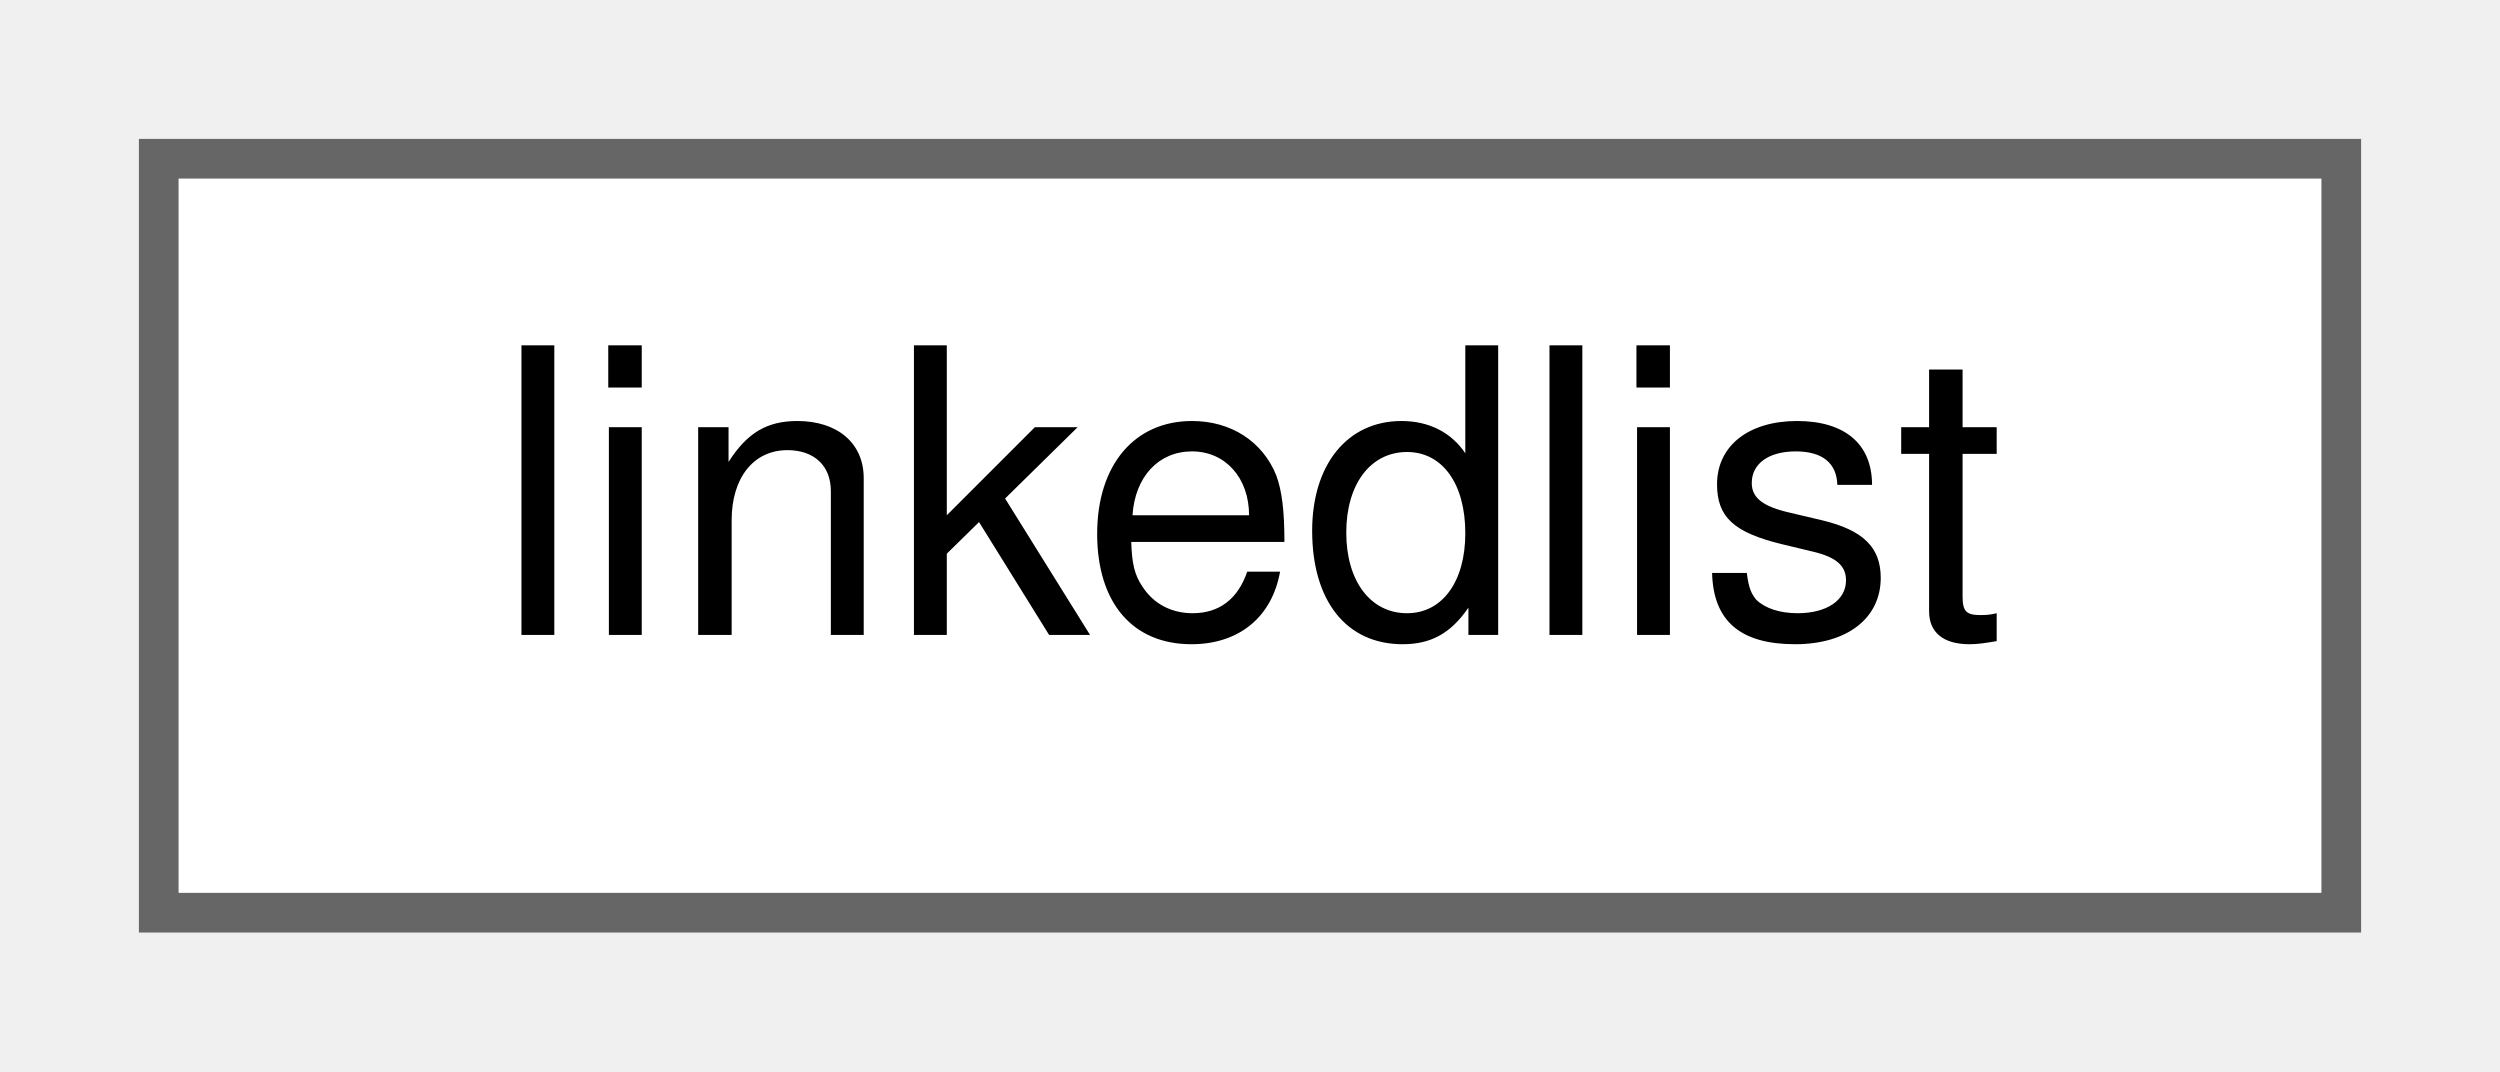
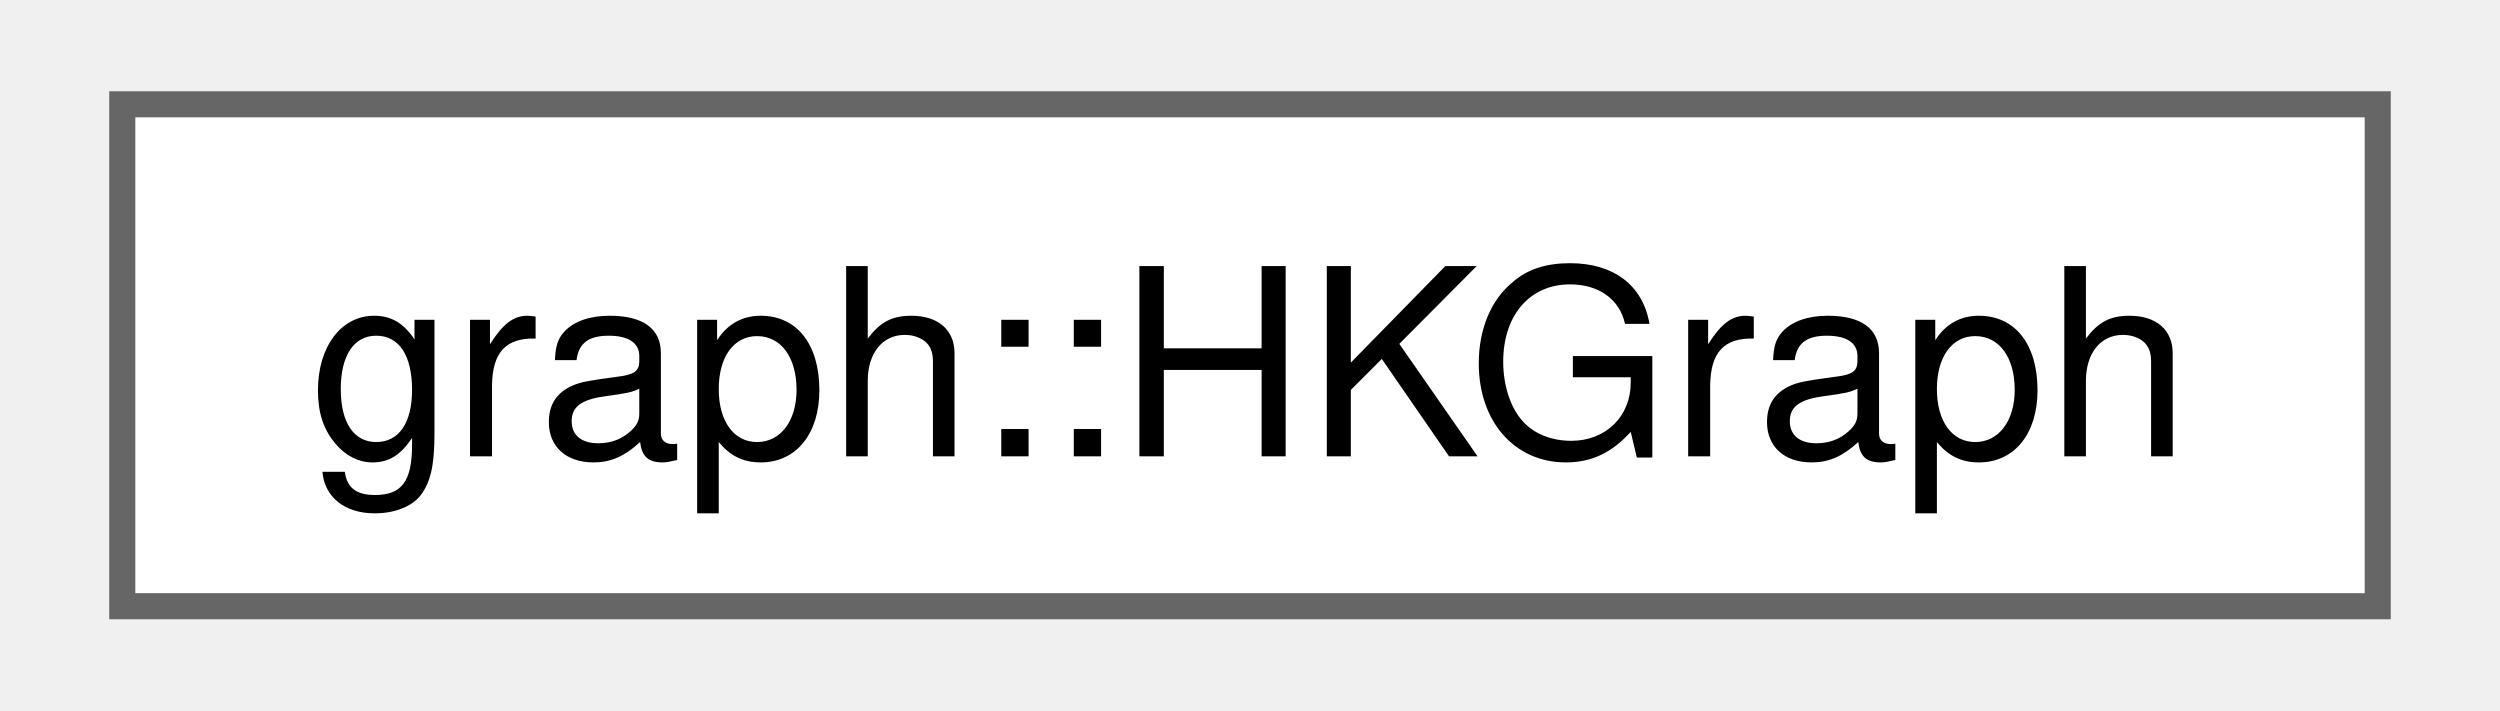
- <svg xmlns="http://www.w3.org/2000/svg" xmlns:xlink="http://www.w3.org/1999/xlink" width="63pt" height="27pt" viewBox="0.00 0.00 63.00 27.00">
-   <g id="graph0" class="graph" transform="scale(1 1) rotate(0) translate(4 23)">
-     <g id="node1" class="node">
-       <g id="a_node1">
-         <a xlink:href="d0/dff/structlinkedlist.html" target="_top" xlink:title=" ">
-           <polygon fill="white" stroke="#666666" points="55,-19 0,-19 0,0 55,0 55,-19" />
-           <text text-anchor="middle" x="27.5" y="-7" font-family="Helvetica,sans-Serif" font-size="10.00">linkedlist</text>
+ <svg xmlns="http://www.w3.org/2000/svg" xmlns:xlink="http://www.w3.org/1999/xlink" width="95pt" height="27pt" viewBox="0.00 0.00 94.50 27.25">
+   <g id="graph0" class="graph" transform="scale(1 1) rotate(0) translate(4 23.25)">
+     <g id="Node000000" class="node">
+       <g id="a_Node000000">
+         <a xlink:href="d8/d69/classgraph_1_1_h_k_graph.html" target="_top" xlink:title="Represents Bipartite graph for Hopcroft Karp implementation.">
+           <polygon fill="white" stroke="#666666" points="86.5,-19.25 0,-19.25 0,0 86.5,0 86.5,-19.25" />
+           <text text-anchor="middle" x="43.25" y="-5.75" font-family="Helvetica,sans-Serif" font-size="10.00">graph::HKGraph</text>
        </a>
      </g>
    </g>
  </g>
</svg>
